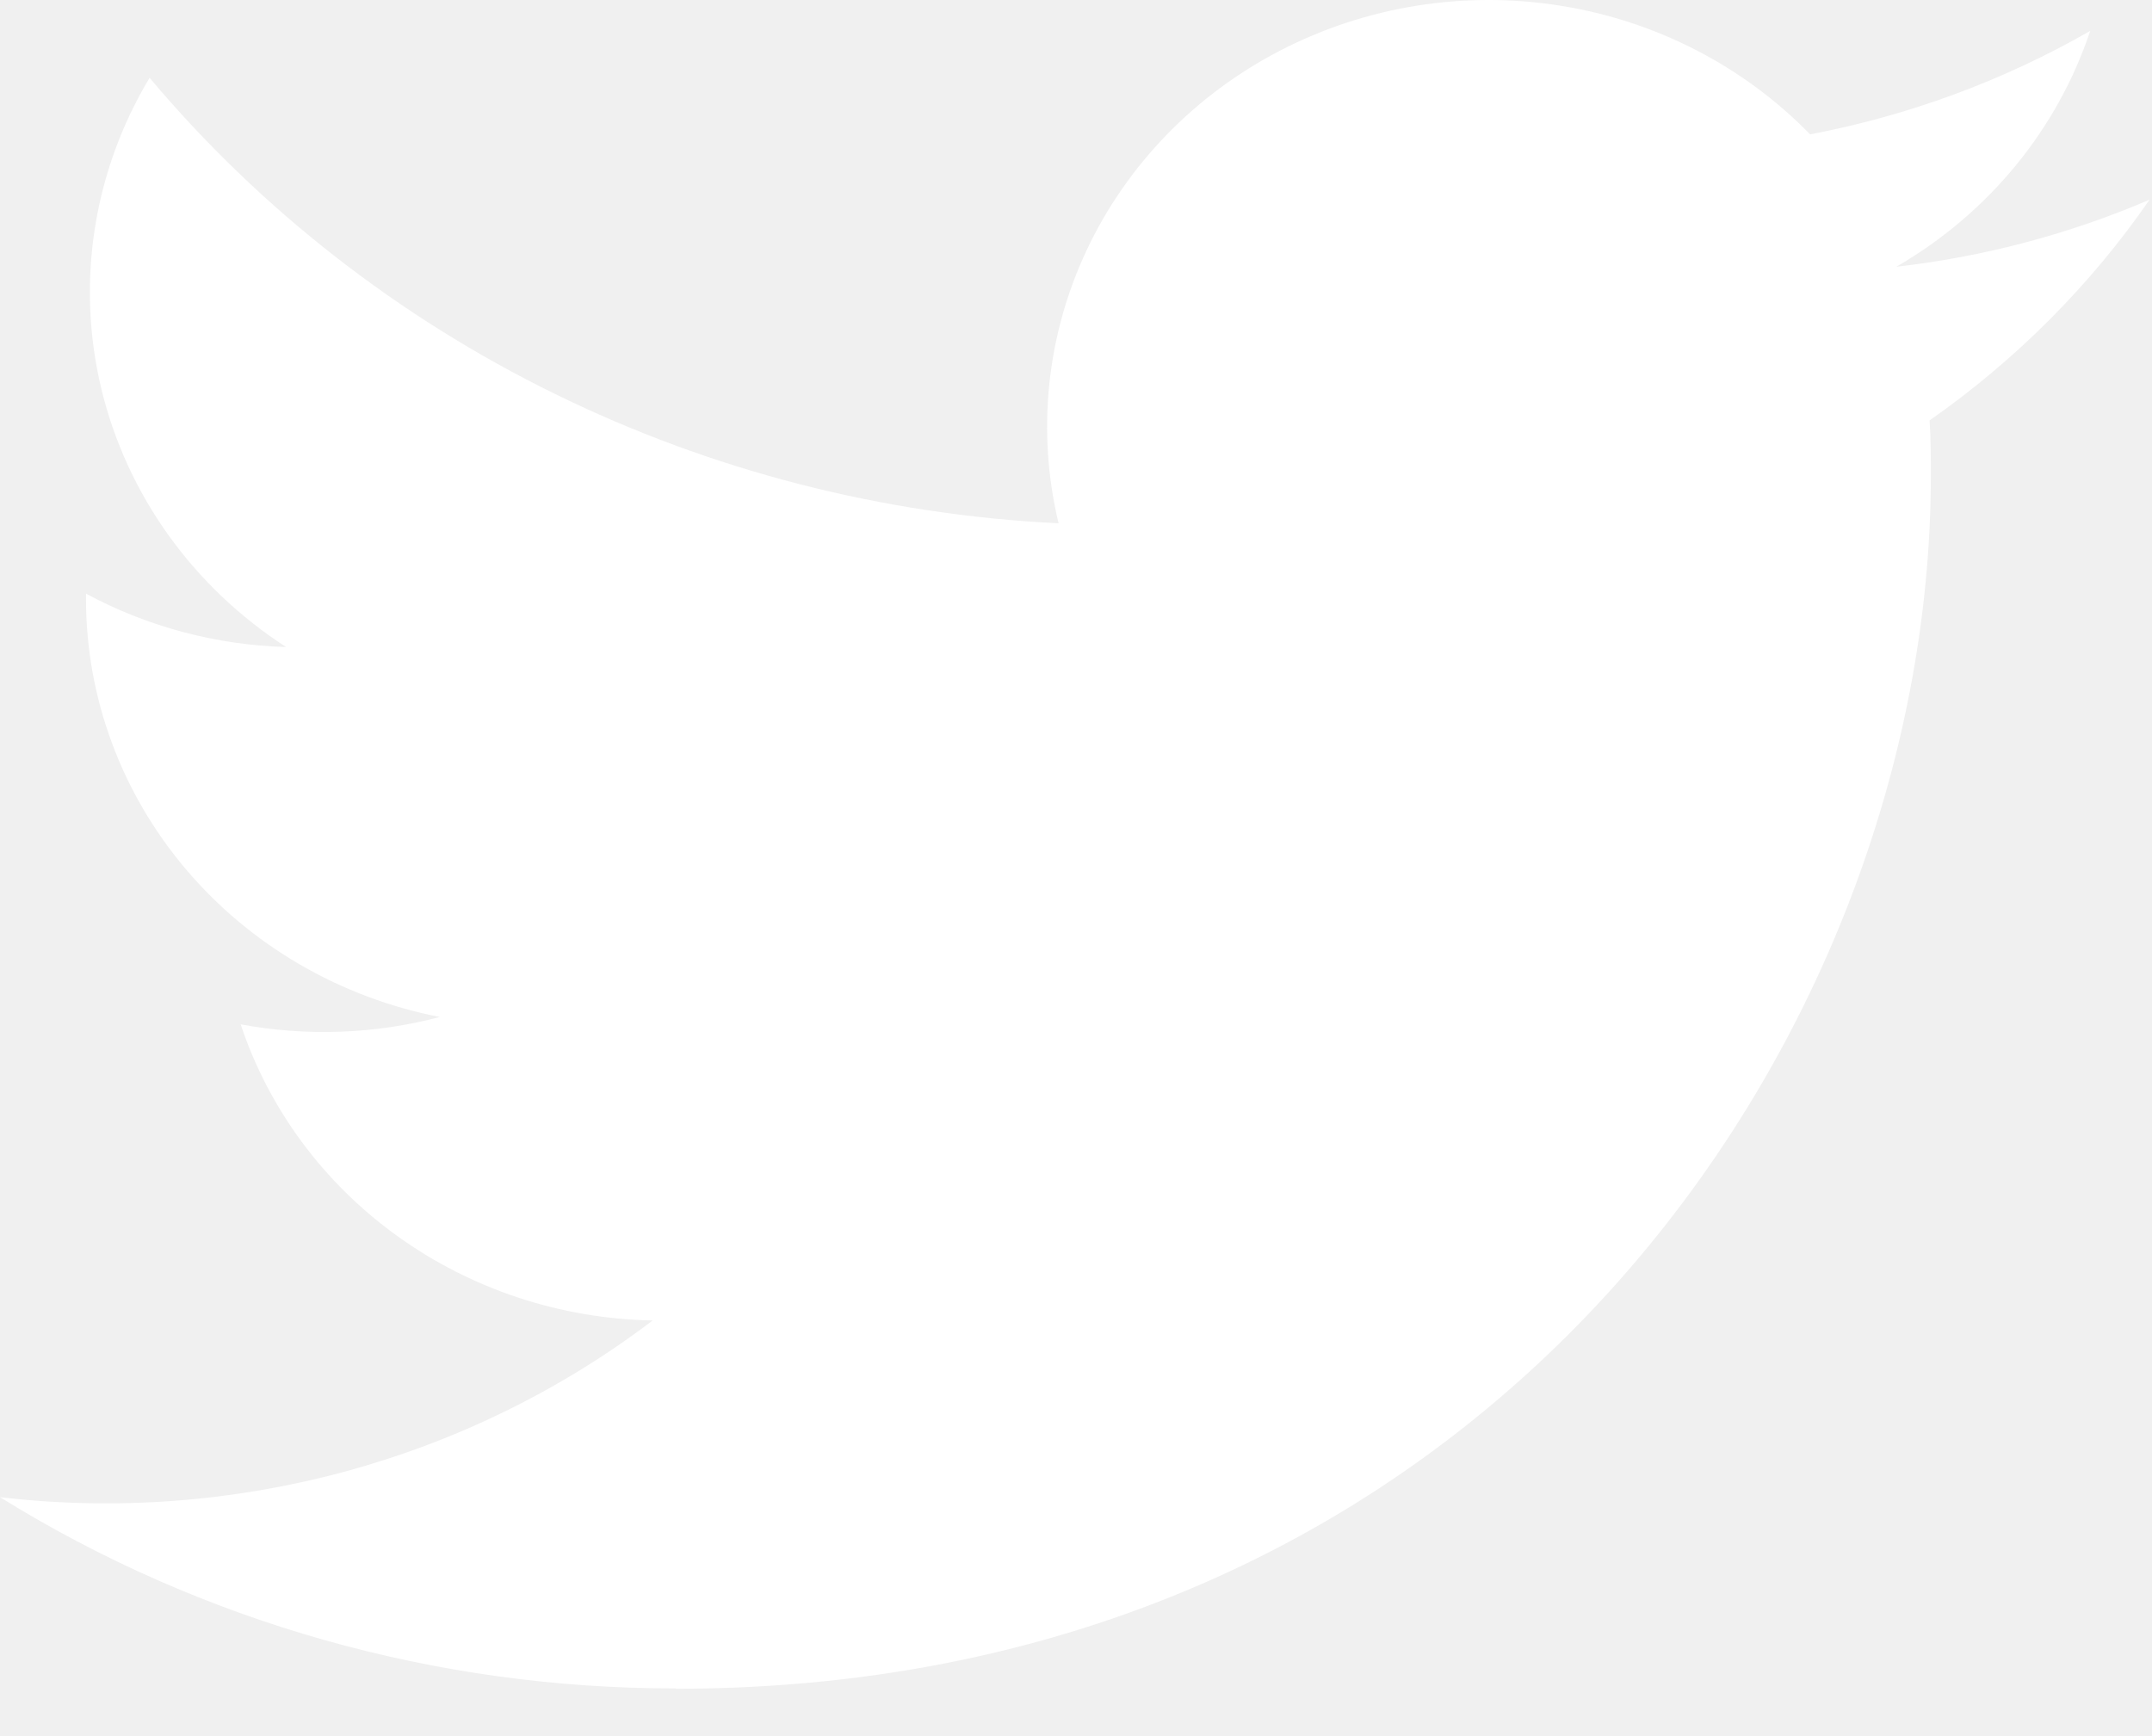
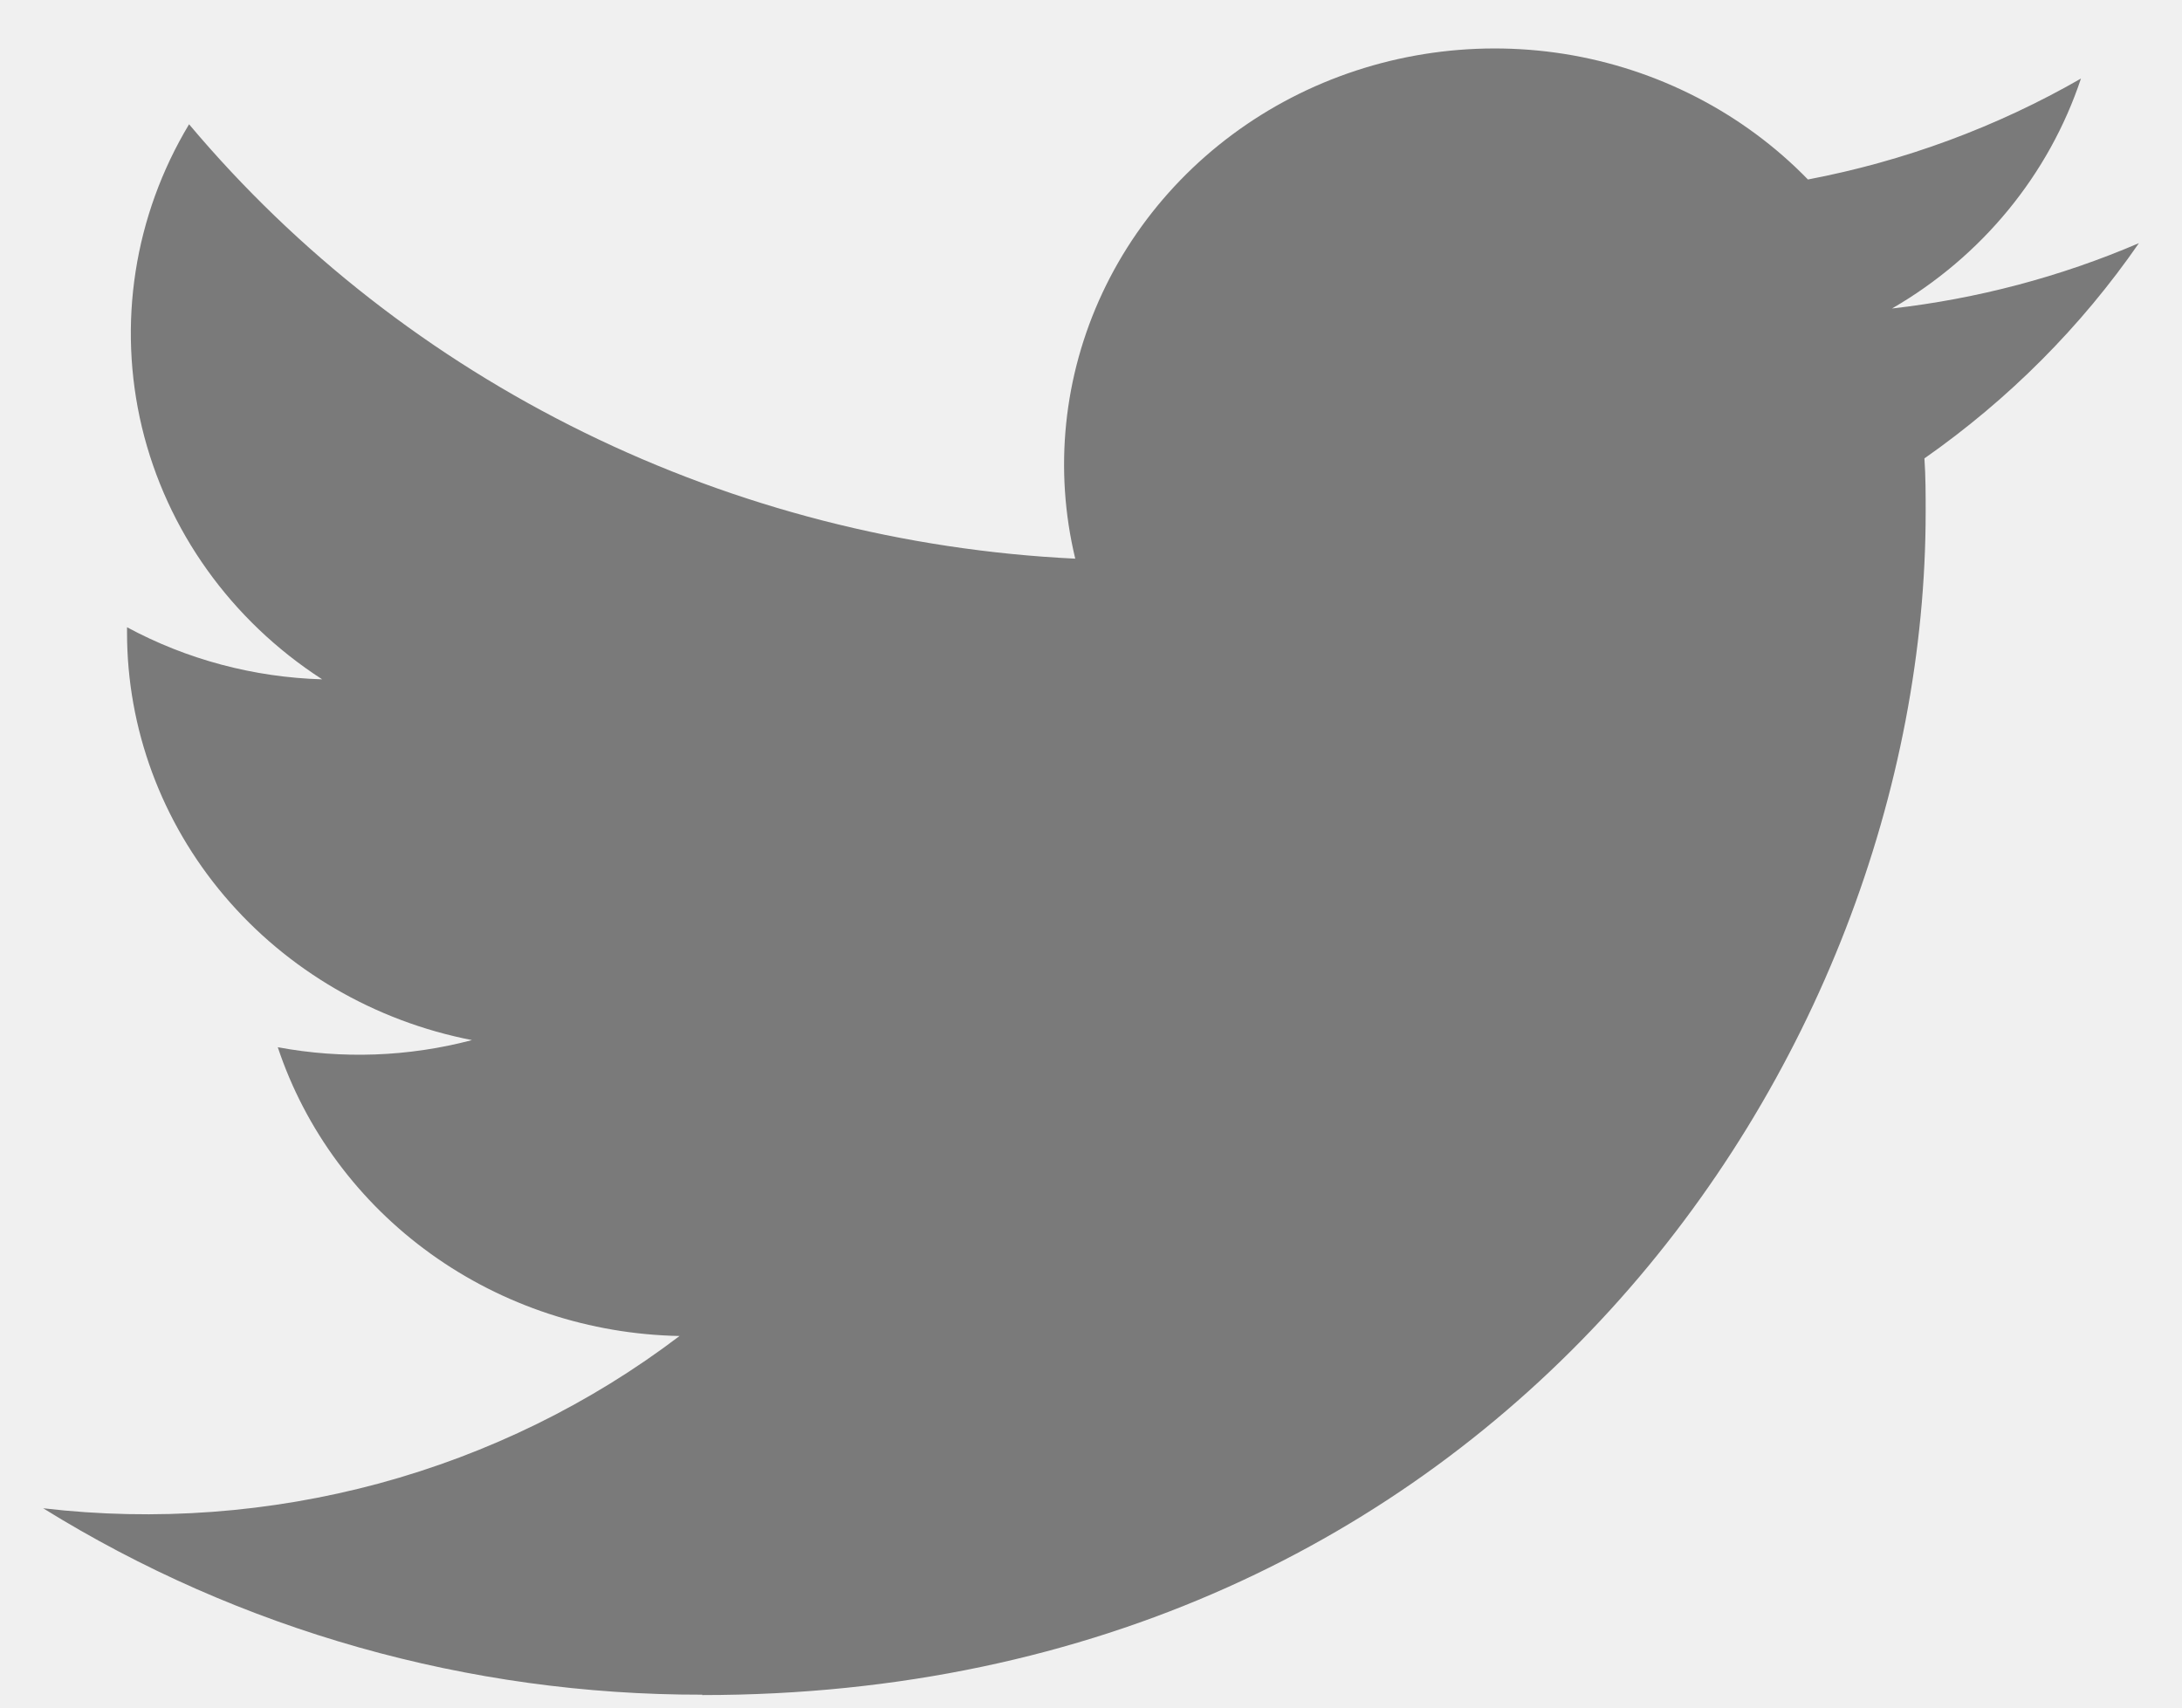
- <svg xmlns="http://www.w3.org/2000/svg" width="31" height="25" viewBox="0 0 31 25" fill="none">
-   <path d="M9.738 24.33C21.423 24.33 27.814 14.969 27.814 6.851C27.814 6.585 27.814 6.32 27.796 6.057C29.039 5.187 30.113 4.11 30.965 2.877C29.806 3.374 28.576 3.7 27.317 3.843C28.643 3.076 29.635 1.868 30.11 0.445C28.863 1.161 27.498 1.665 26.075 1.936C25.117 0.952 23.851 0.299 22.471 0.081C21.091 -0.138 19.675 0.09 18.442 0.728C17.21 1.366 16.229 2.379 15.651 3.61C15.074 4.841 14.932 6.222 15.249 7.539C12.723 7.417 10.252 6.782 7.996 5.676C5.74 4.571 3.75 3.018 2.155 1.121C1.343 2.473 1.094 4.074 1.459 5.598C1.825 7.121 2.777 8.453 4.122 9.322C3.111 9.293 2.122 9.029 1.239 8.553V8.63C1.239 10.049 1.747 11.423 2.676 12.521C3.605 13.619 4.898 14.372 6.336 14.652C5.4 14.899 4.419 14.935 3.467 14.758C3.873 15.979 4.663 17.046 5.728 17.811C6.792 18.576 8.077 19 9.402 19.024C8.085 20.025 6.577 20.766 4.963 21.203C3.35 21.639 1.663 21.765 0 21.57C2.905 23.373 6.286 24.33 9.738 24.325" fill="white" />
+ <svg xmlns="http://www.w3.org/2000/svg" width="23" height="18" viewBox="0 0 23 18" fill="none">
+   <path d="M7.402 17.868C15.739 17.868 20.298 11.19 20.298 5.398C20.298 5.208 20.298 5.02 20.285 4.832C21.172 4.211 21.938 3.443 22.546 2.563C21.719 2.918 20.841 3.15 19.943 3.252C20.889 2.705 21.597 1.843 21.935 0.828C21.046 1.339 20.072 1.699 19.057 1.892C18.374 1.19 17.47 0.724 16.486 0.568C15.502 0.413 14.492 0.575 13.612 1.03C12.733 1.485 12.033 2.208 11.621 3.086C11.209 3.965 11.108 4.95 11.334 5.889C9.532 5.802 7.769 5.349 6.16 4.56C4.55 3.771 3.131 2.664 1.993 1.31C1.413 2.275 1.236 3.417 1.496 4.504C1.757 5.591 2.436 6.541 3.396 7.161C2.675 7.14 1.969 6.952 1.339 6.612V6.668C1.339 7.68 1.701 8.66 2.364 9.443C3.027 10.226 3.949 10.764 4.975 10.964C4.308 11.14 3.608 11.166 2.928 11.039C3.218 11.91 3.782 12.671 4.541 13.217C5.3 13.763 6.217 14.065 7.163 14.083C6.223 14.797 5.147 15.325 3.996 15.637C2.845 15.948 1.642 16.038 0.455 15.899C2.528 17.185 4.939 17.868 7.402 17.864" fill="#7A7A7A" />
</svg>
